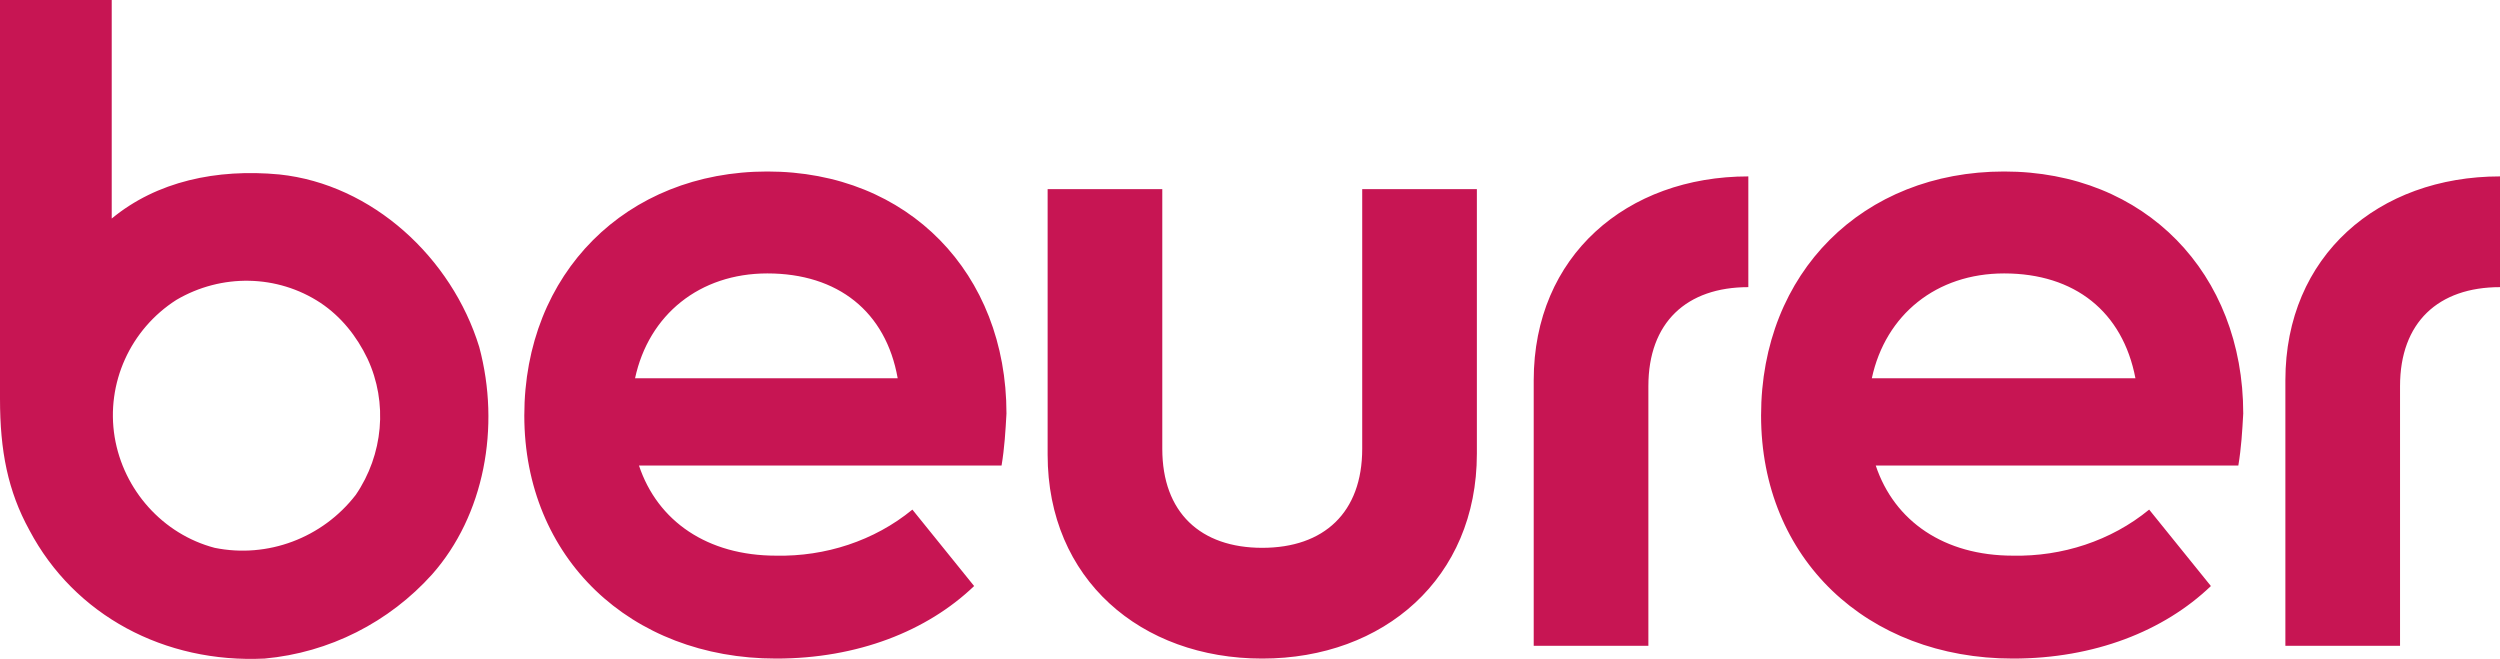
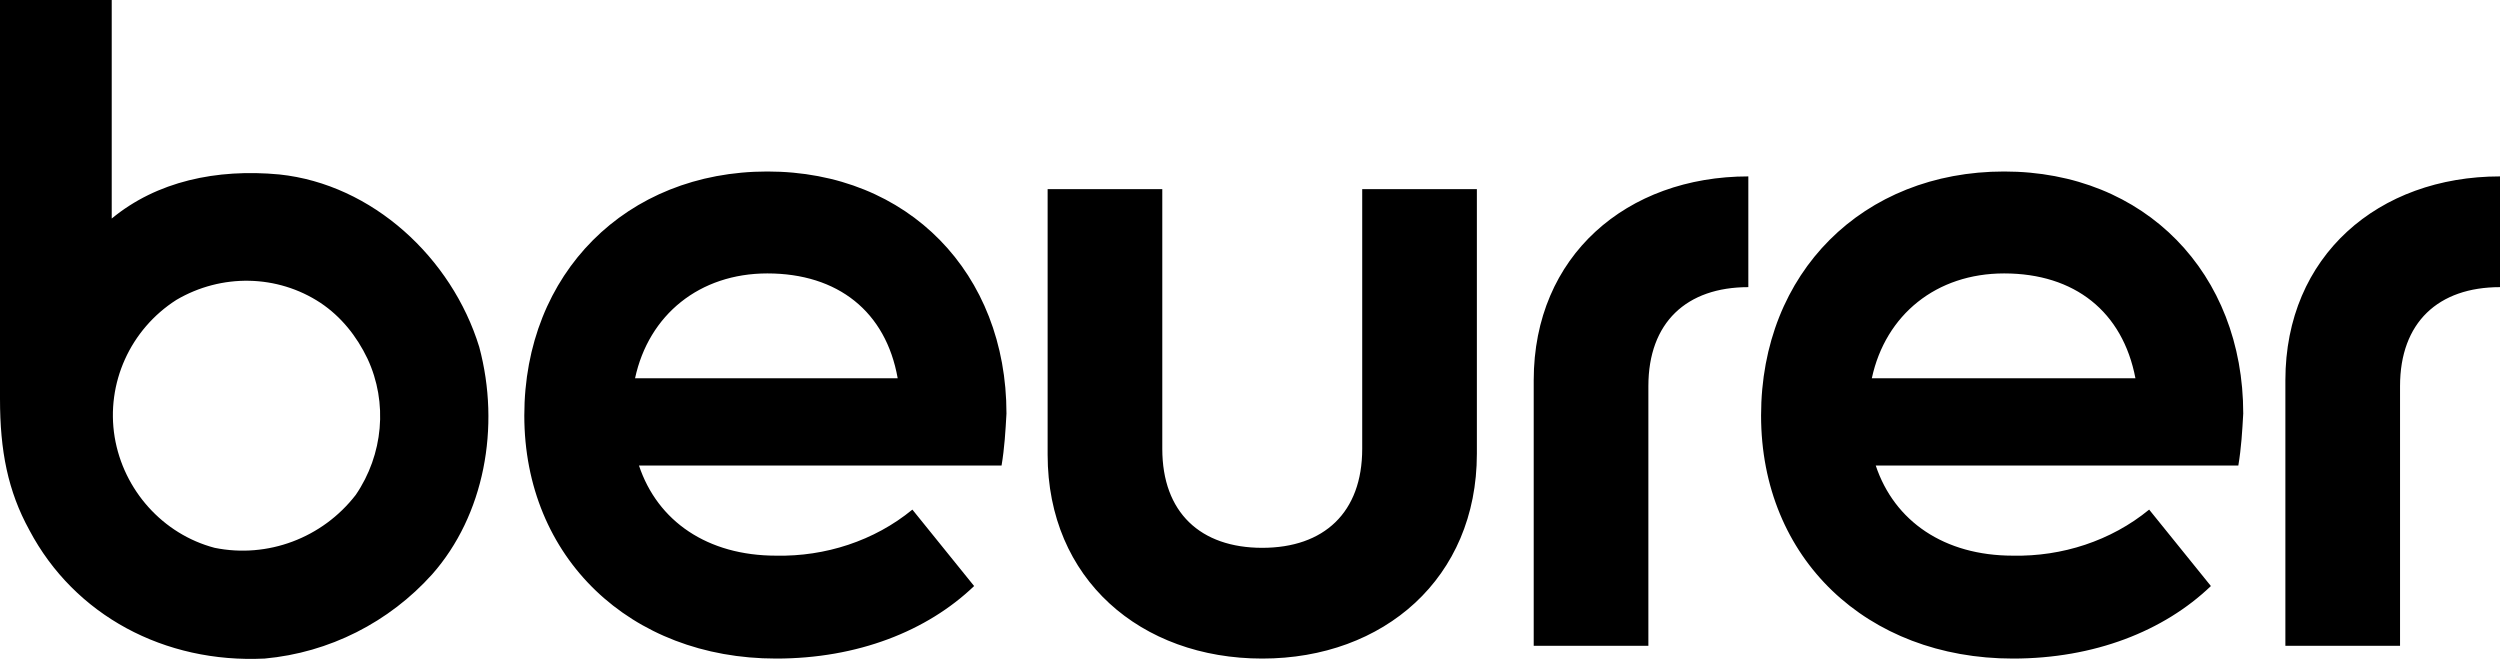
<svg xmlns="http://www.w3.org/2000/svg" version="1.1" id="Layer_1" x="0px" y="0px" viewBox="0 0 255.1 67.2" style="enable-background:new 0 0 255.1 67.2;" xml:space="preserve">
  <style type="text/css">
- 	.st0{fill:#C71553;}
+ 	.st0{fill:#000000;}
</style>
  <g id="Ebene_2">
    <g id="Ebene_1-2">
      <path class="st0" d="M36.3,50.5c-3.4,4.4-9,6.5-14.4,5.4c-5.3-1.4-9.3-5.9-10.2-11.3c-0.9-5.5,1.6-11,6.3-14    c4.6-2.7,10.3-2.6,14.7,0.3c2.1,1.4,3.7,3.4,4.8,5.7C39.6,41.1,39.1,46.4,36.3,50.5 M44.1,58.6c5.3-6,7-15,4.8-23.2    C46.1,26.3,38,18.8,28.5,17.8c-6.4-0.6-12.5,0.7-17.1,4.5V0H0v40.7c0,5.3,0.8,9.4,3,13.4c4.6,8.7,13.8,13.6,24,13.1    C33.6,66.6,39.7,63.5,44.1,58.6 M91.6,38.6H64.8c1.4-6.5,6.6-10.7,13.5-10.7C85.5,27.9,90.4,31.8,91.6,38.6 M102.2,47.5    c0.3-1.8,0.4-3.5,0.5-5.3c0-14.3-10-24.7-24.4-24.7S53.5,27.9,53.5,42.4s10.8,24.8,25.7,24.8c8.3,0,15.4-2.8,20.2-7.4l-6.3-7.8    c-3.9,3.2-8.9,4.8-13.9,4.7c-7,0-12.1-3.5-14-9.2L102.2,47.5z M150.7,46.3v-27H139v26.5c0,6.5-3.9,10.1-10.2,10.1    s-10.2-3.6-10.2-10.1V19.3h-11.7v27.1c0,12.7,9.5,20.8,21.9,20.8S150.7,59,150.7,46.3 M178.4,29.3V18c-12.4,0-21.9,8.1-21.9,20.8    v27.1h11.7V39.4C168.2,32.9,172.1,29.3,178.4,29.3 M217.9,38.6H191c1.4-6.5,6.6-10.7,13.5-10.7C211.7,27.9,216.6,31.8,217.9,38.6     M228.4,47.5c0.3-1.8,0.4-3.5,0.5-5.3c0-14.3-10-24.7-24.4-24.7s-24.8,10.3-24.8,24.9s10.8,24.8,25.7,24.8    c8.3,0,15.4-2.8,20.2-7.4l-6.3-7.8c-3.9,3.2-8.9,4.8-13.9,4.7c-7,0-12.1-3.5-14-9.2L228.4,47.5z M255.1,29.3V18    c-12.4,0-21.9,8.1-21.9,20.8v27.1h11.7V39.4C244.9,32.9,248.8,29.3,255.1,29.3" />
    </g>
  </g>
</svg>
